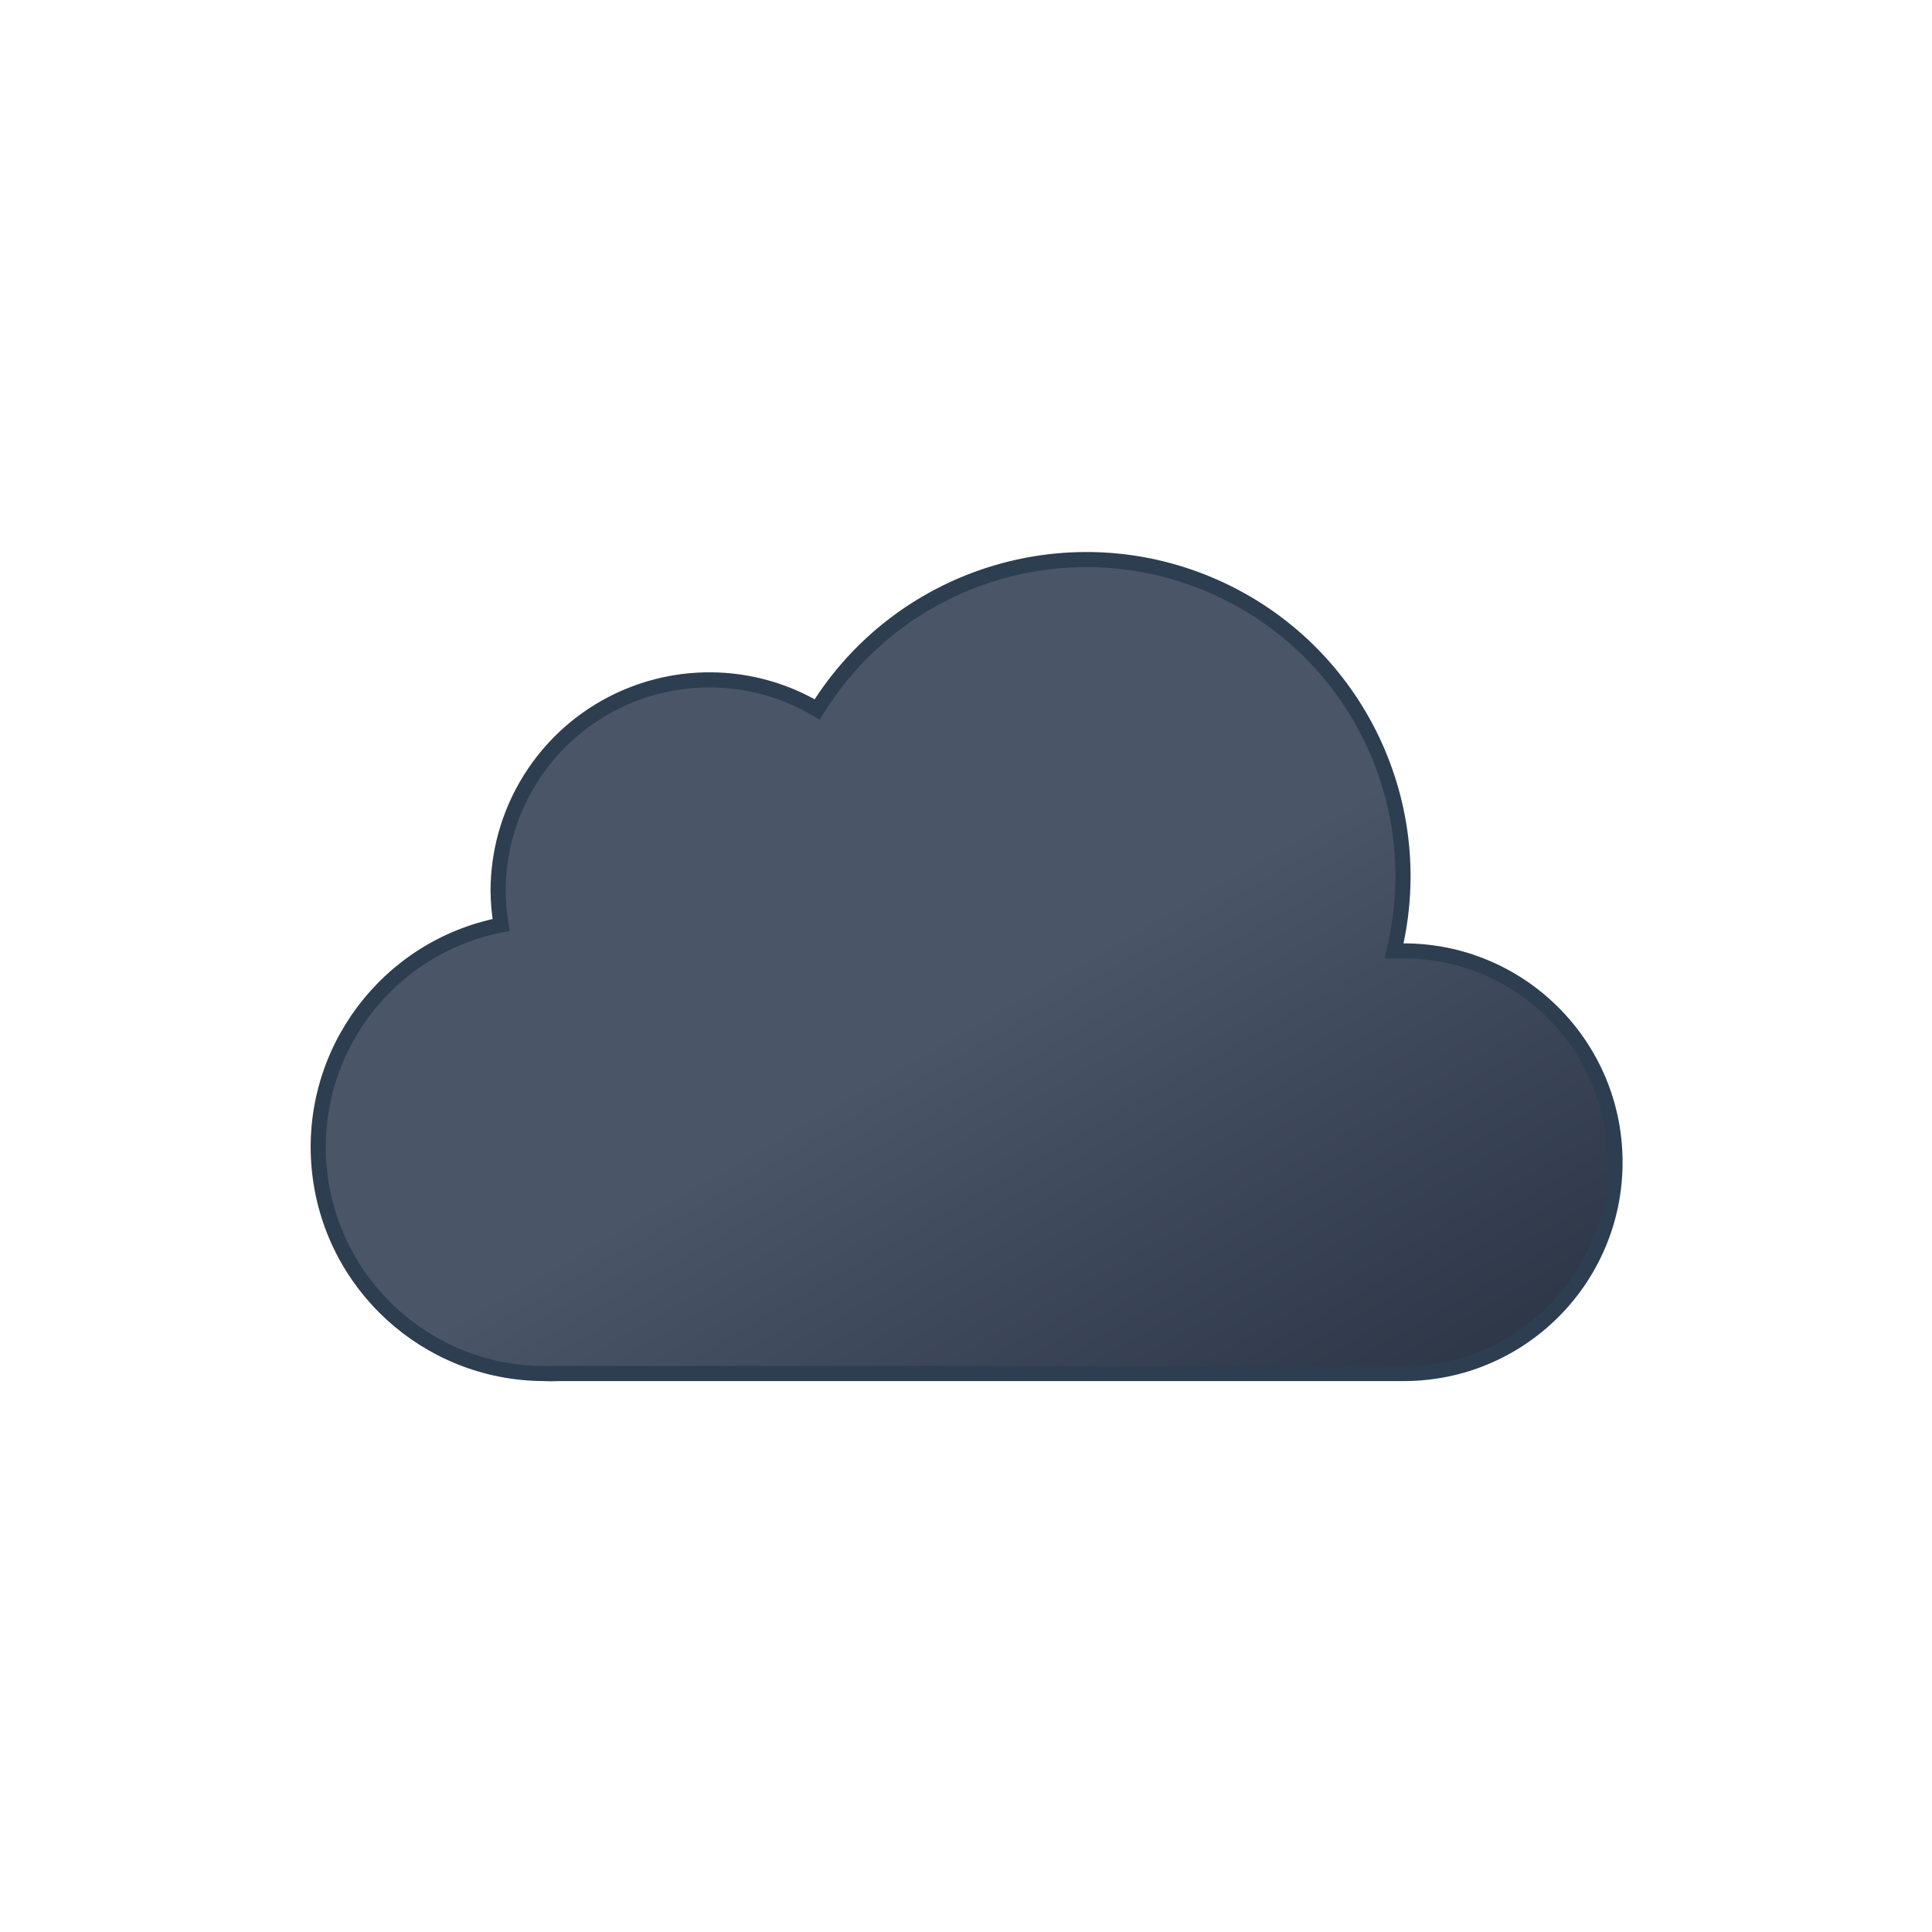
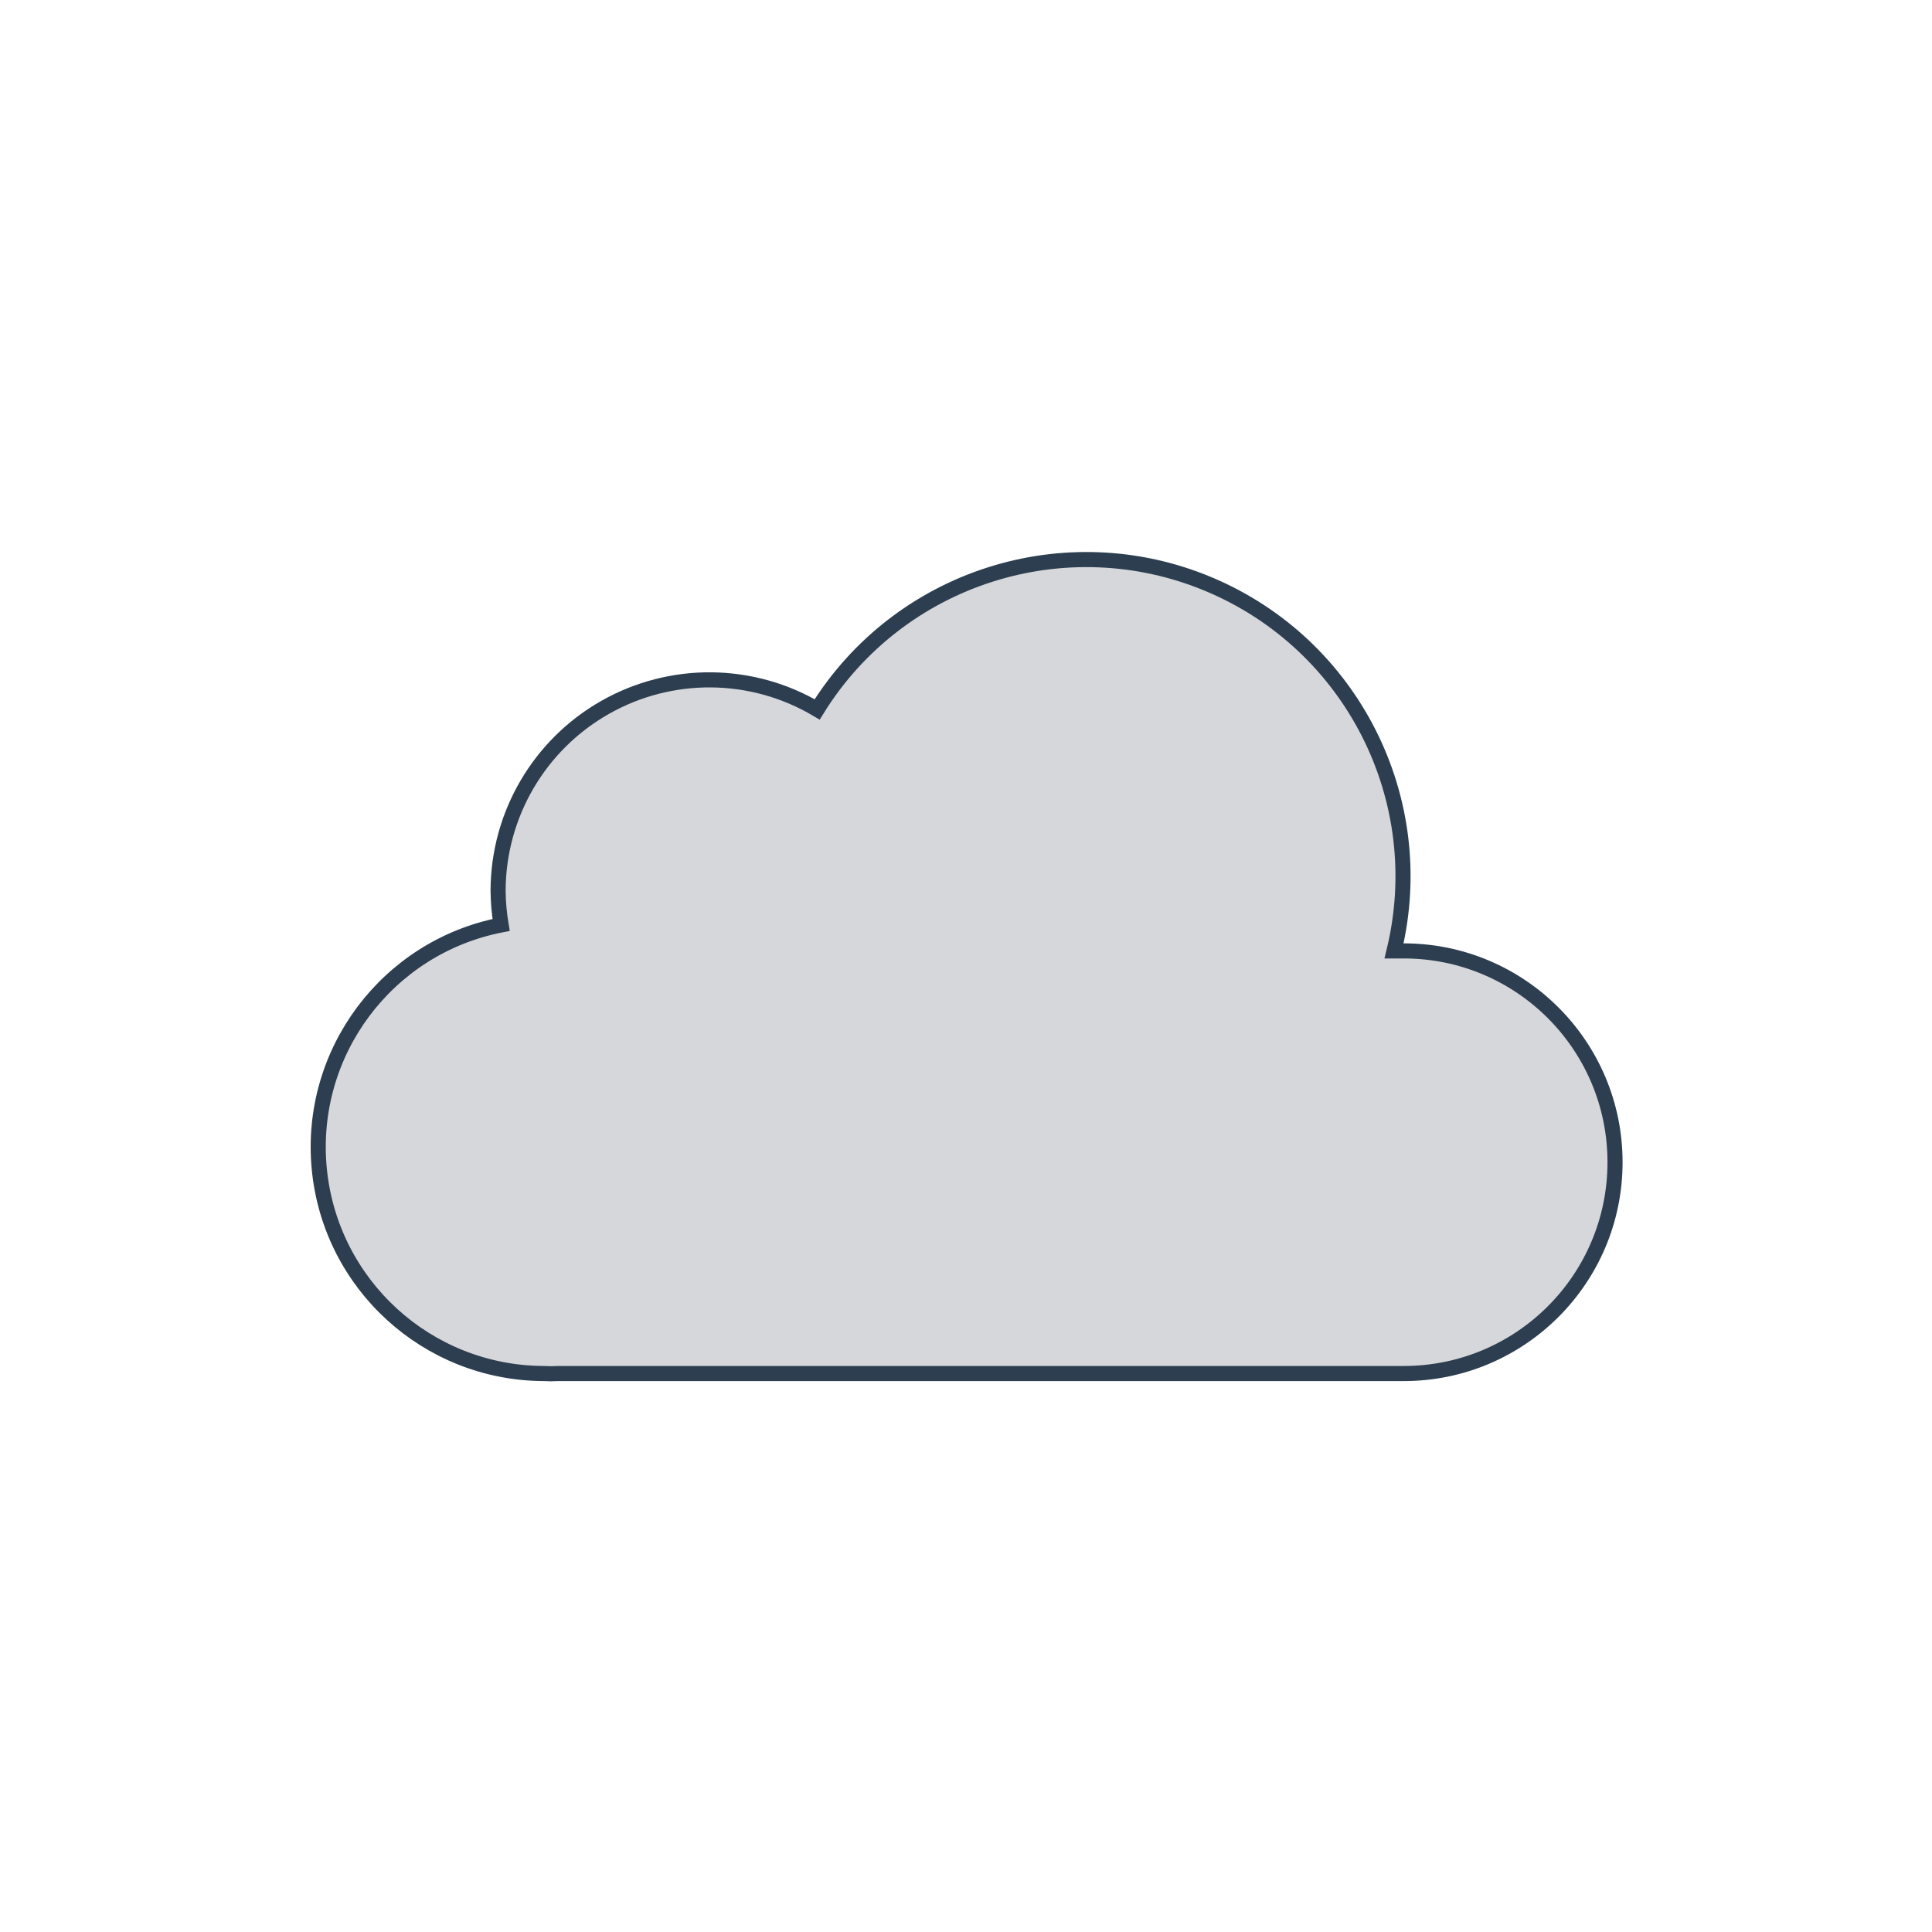
<svg xmlns="http://www.w3.org/2000/svg" viewBox="0 0 64 64">
  <defs>
    <linearGradient id="a" x1="22.56" x2="39.2" y1="21.96" y2="50.8" gradientUnits="userSpaceOnUse">
-       <stop offset="0" stop-color="#4a5568" />
-       <stop offset=".45" stop-color="#4a5568" />
-       <stop offset="1" stop-color="#2d3748" />
+       <stop offset="0" stop-color="#d6d7da" />
+       <stop offset=".45" stop-color="#d6d7da" />
+       <stop offset="1" stop-color="#d6d7da" />
    </linearGradient>
  </defs>
  <path fill="url(#a)" stroke="#2c3e50" stroke-miterlimit="10" stroke-width=".5" d="M46.5 31.5h-.32a10.49 10.49 0 00-19.11-8 7 7 0 00-10.57 6 7.21 7.21 0 00.1 1.14A7.5 7.5 0 0018 45.5a4.19 4.19 0 00.5 0v0h28a7 7 0 000-14z">
    <animateTransform attributeName="transform" dur="7s" repeatCount="indefinite" type="translate" values="-3 0; 3 0; -3 0" />
  </path>
</svg>
